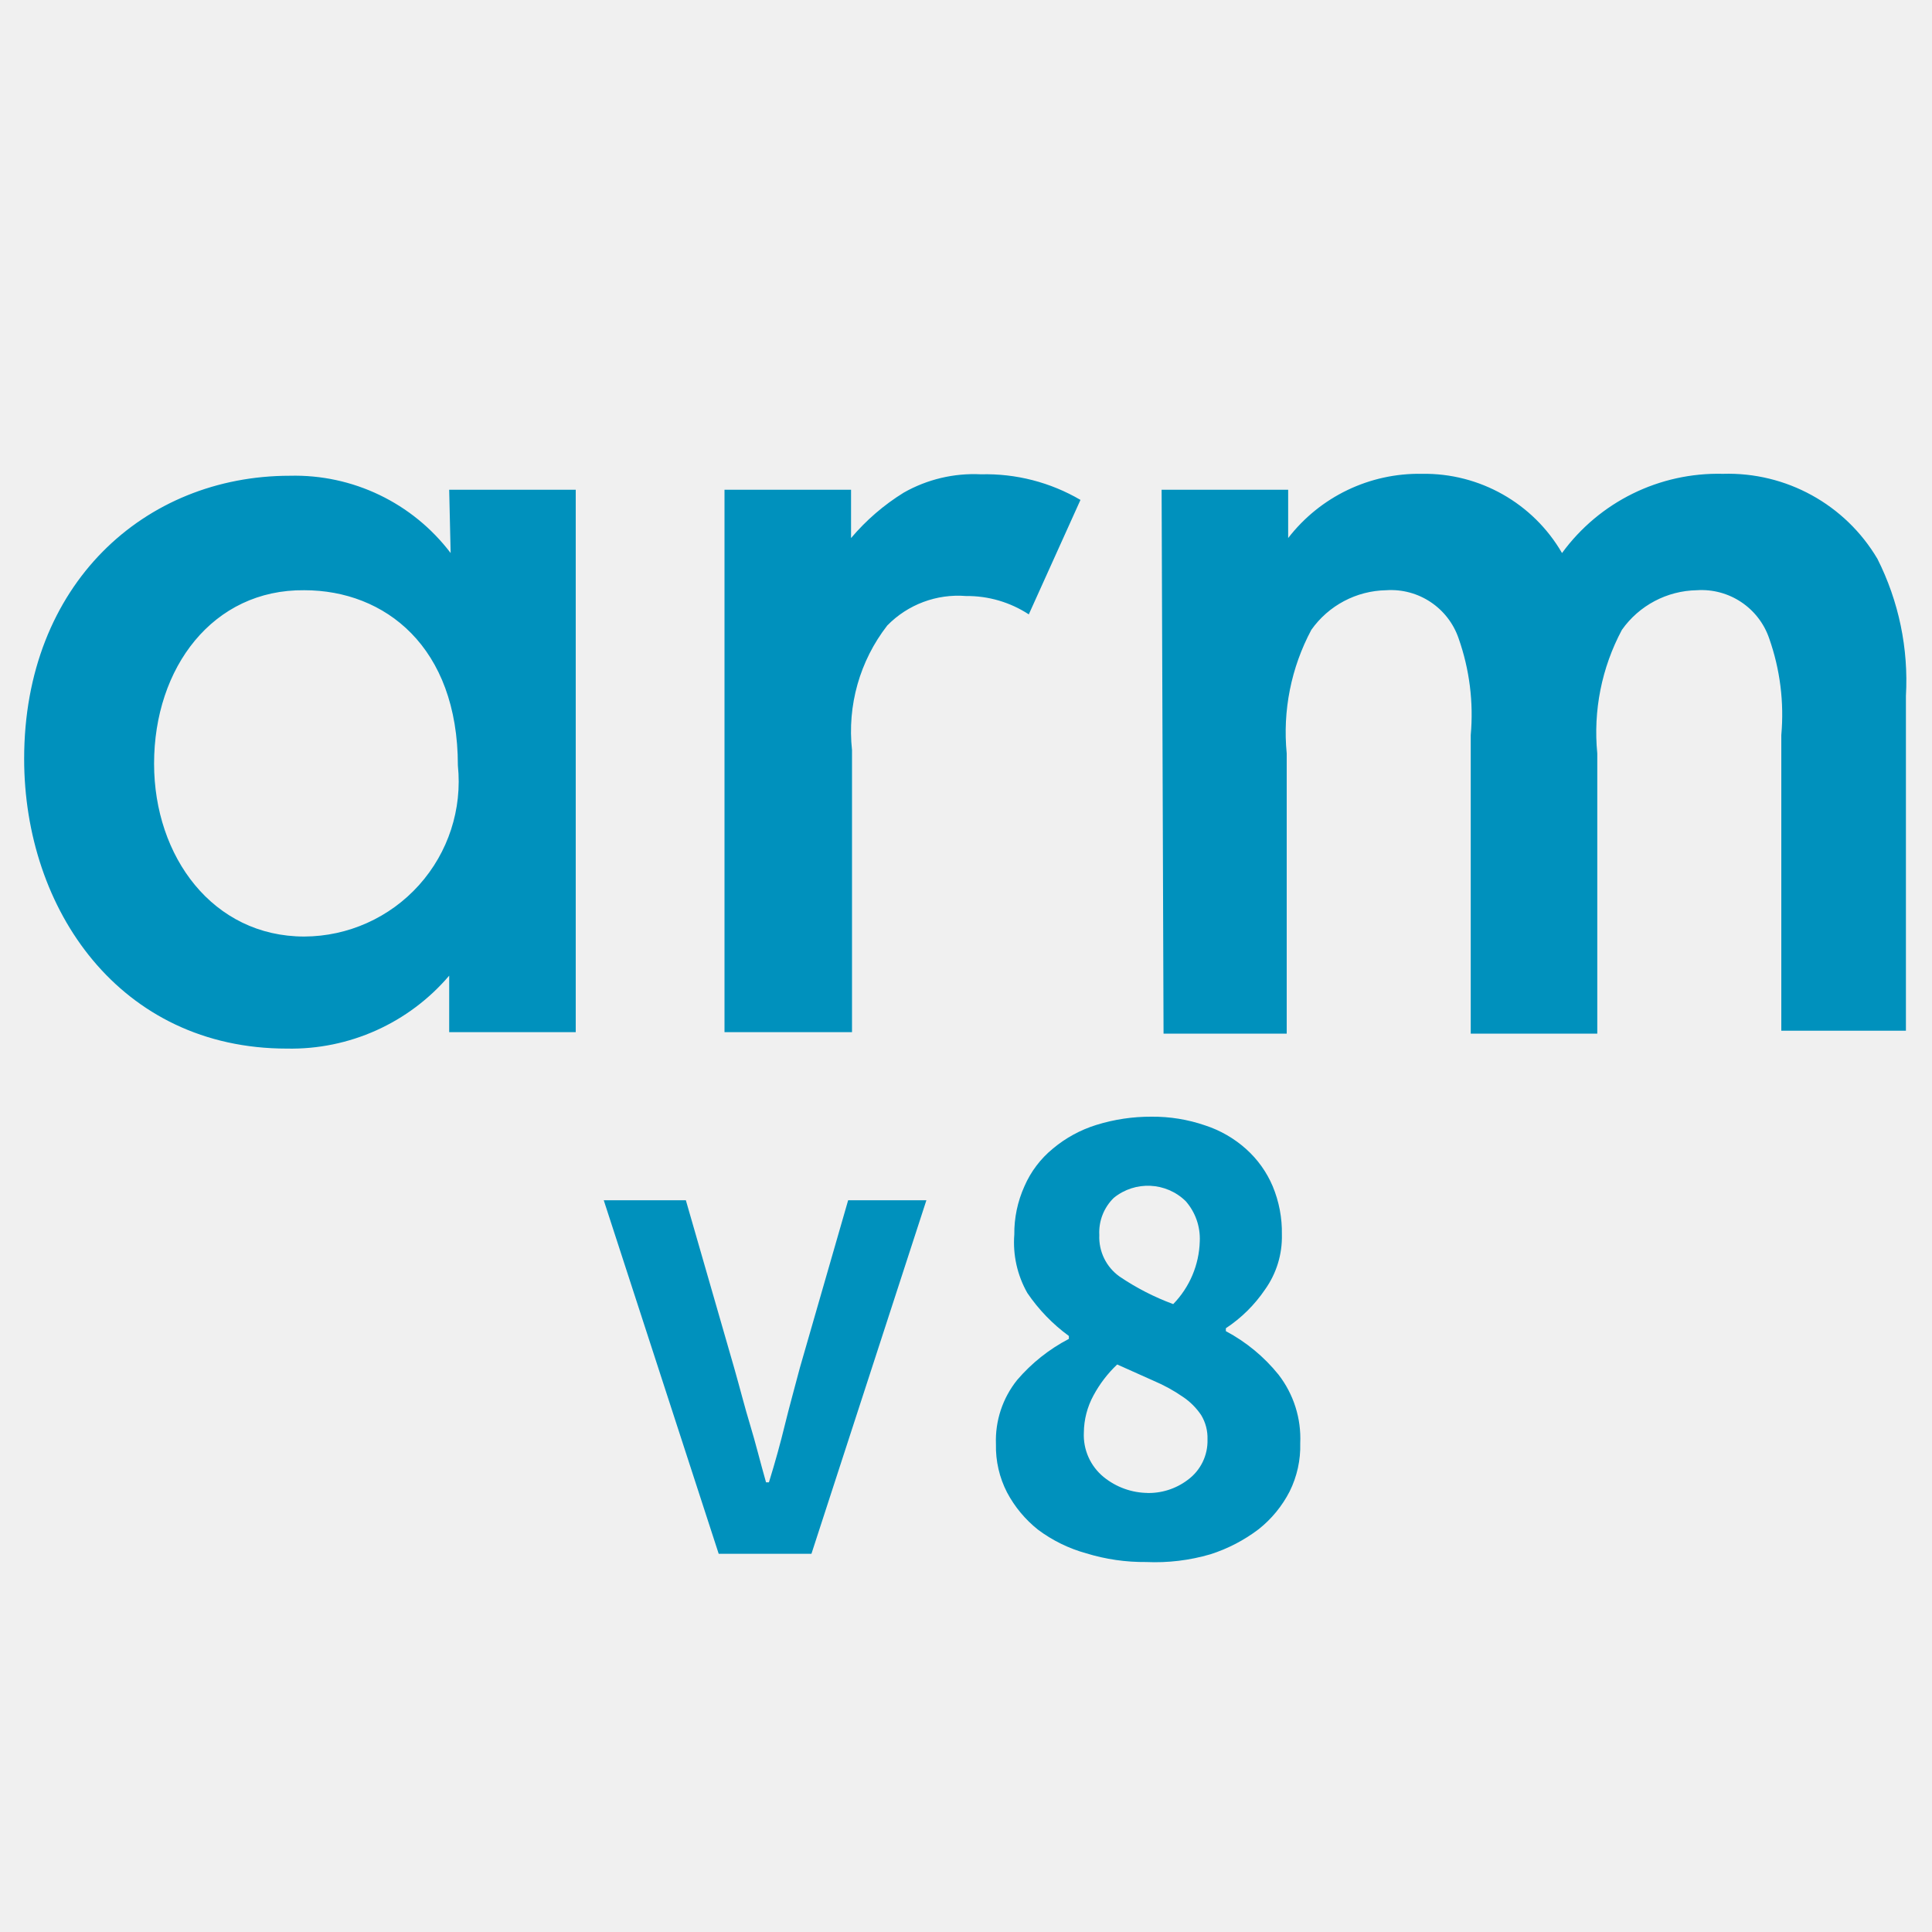
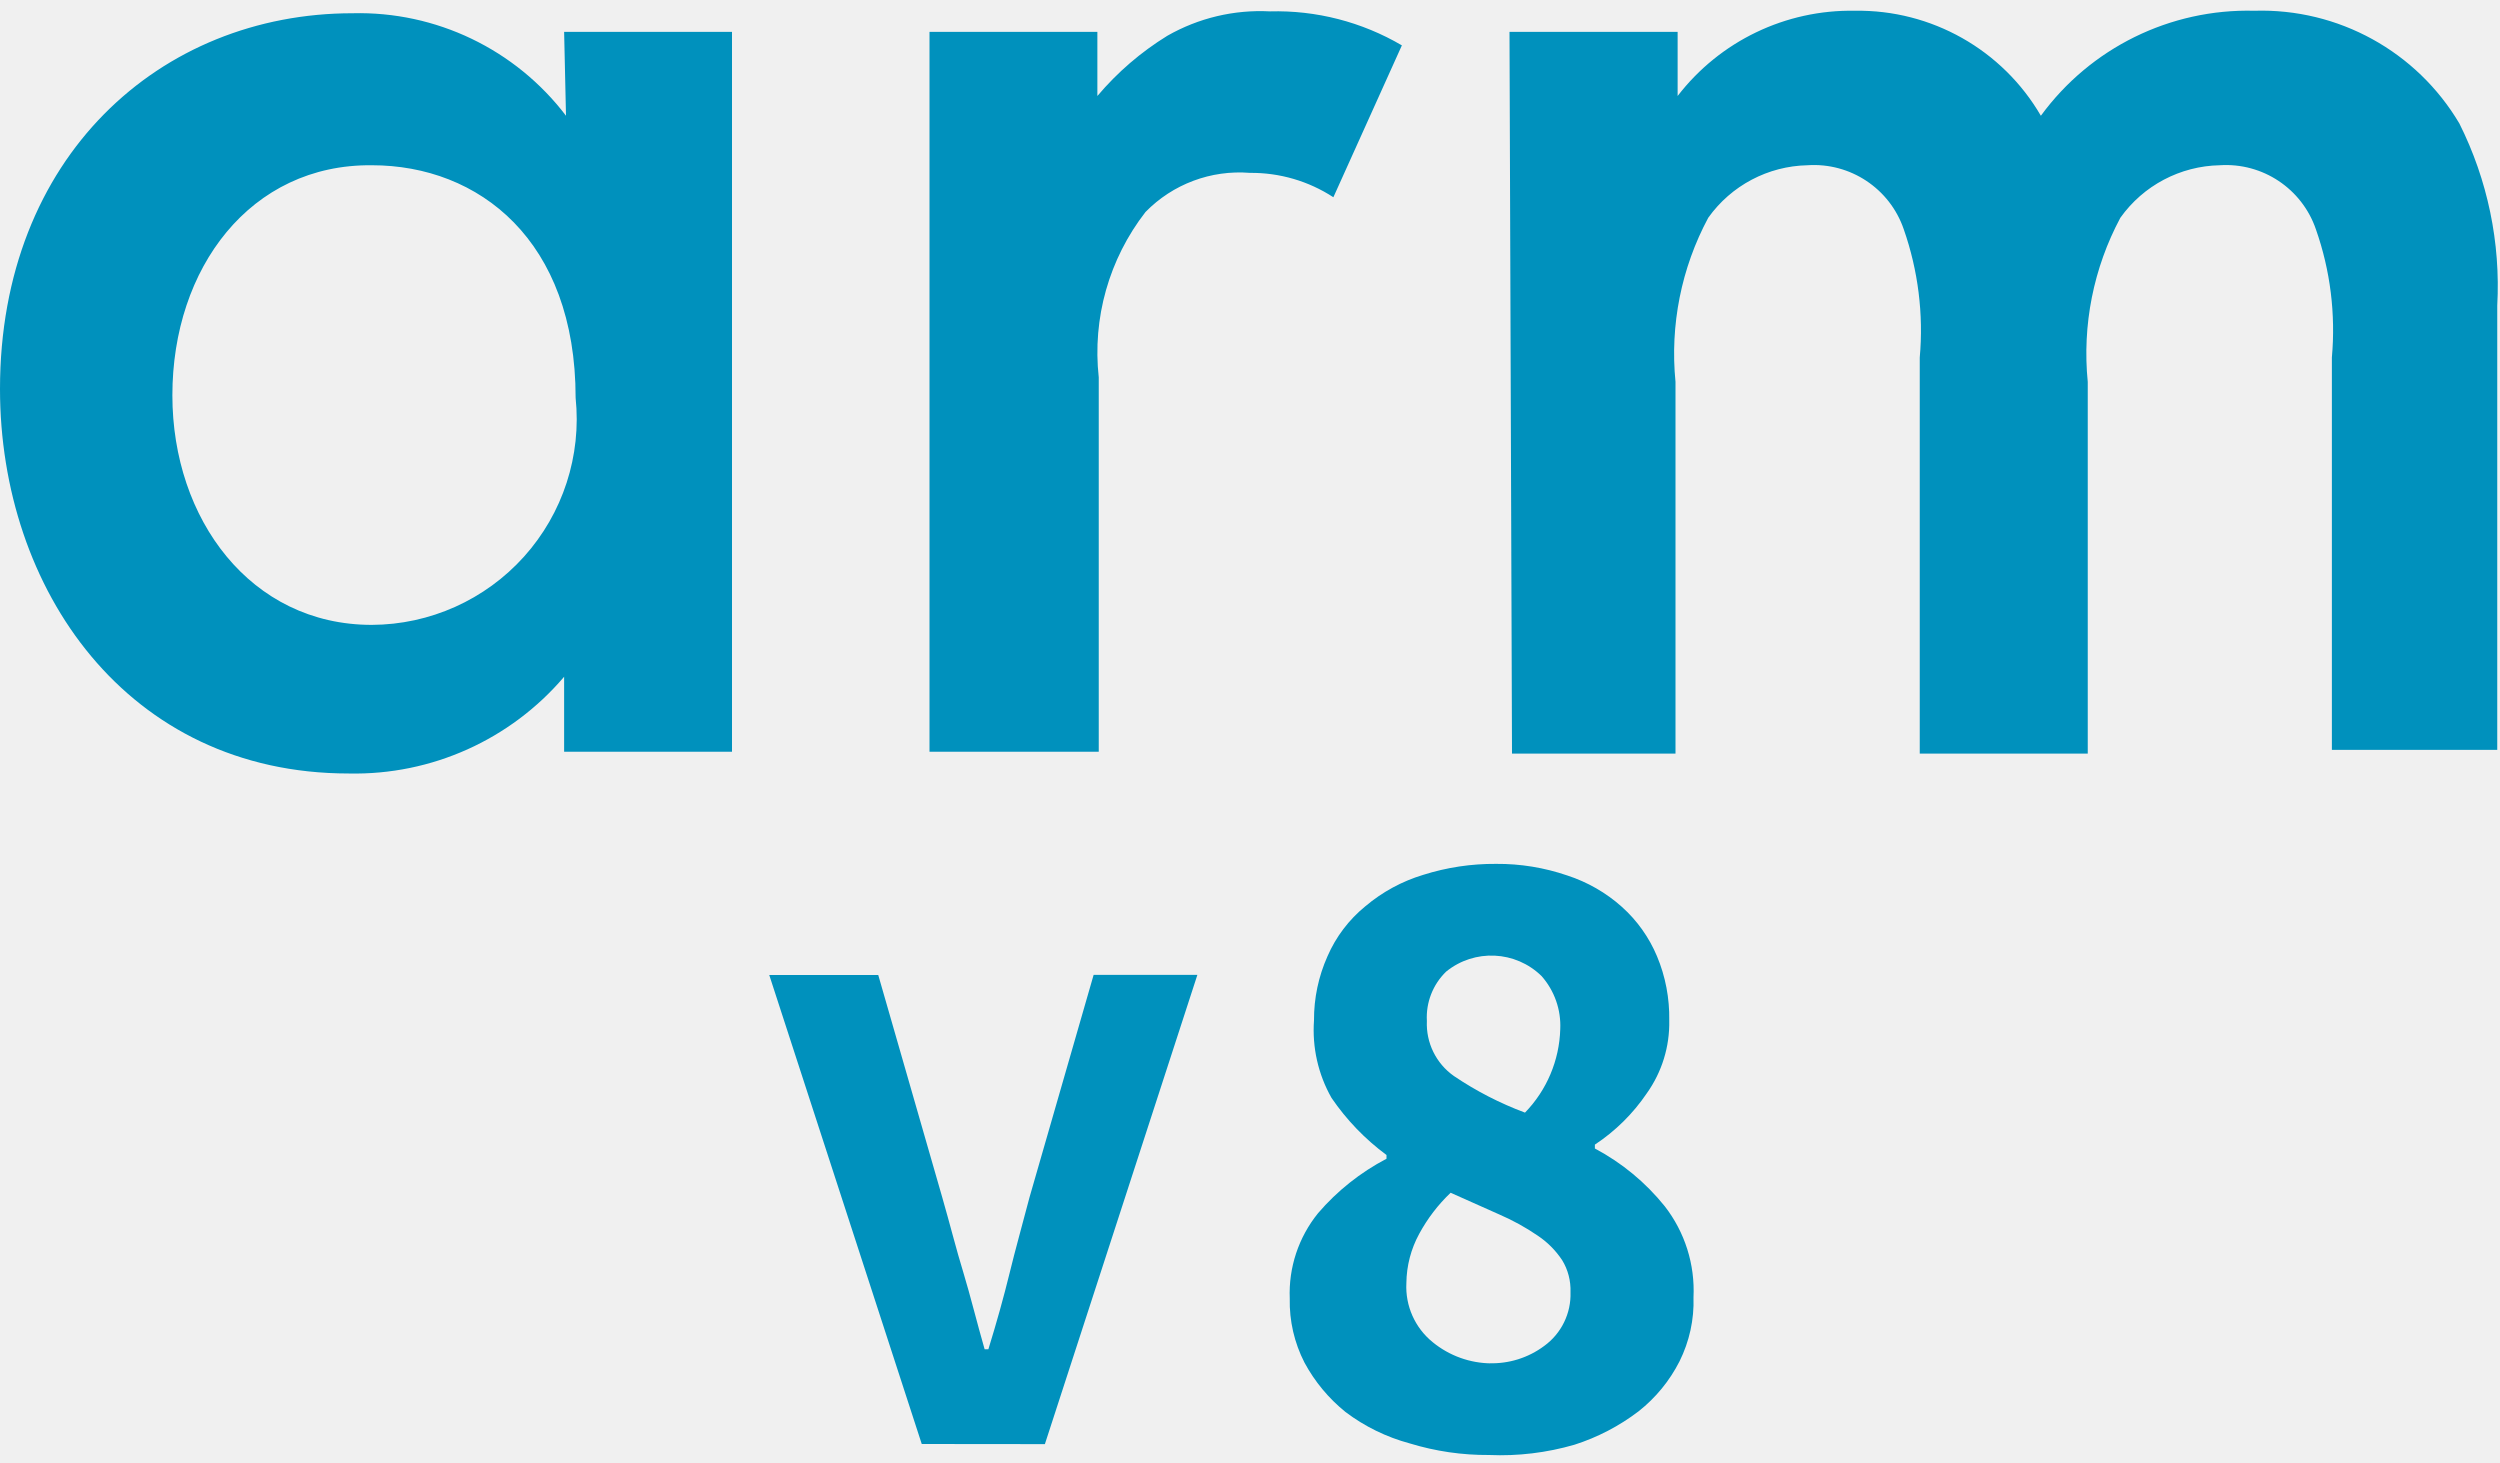
- <svg xmlns="http://www.w3.org/2000/svg" id="Layer_1" data-name="Layer 1" viewBox="0 0 40 40">
+ <svg xmlns="http://www.w3.org/2000/svg" width="200" height="117" fill="none">
+   <g fill="#0091BD" clip-path="url(#a)">
+     <path d="M45.13 2.55h13.43v57.59H45.13v-6a22 22 0 0 1-17.23 7.74C10.15 61.88 0 47.11 0 31.11 0 12.55 12.82 1.06 28.2 1.06a20.8 20.8 0 0 1 17.08 8.2zM13.79 31.63c0 9.9 6.26 18.36 15.95 18.36a16.46 16.46 0 0 0 16.31-18.16c0-12.61-7.74-18.61-16.3-18.61-9.7-.1-15.96 8.2-15.96 18.4M74.36 2.55h13.43v5.13q2.42-2.86 5.6-4.82c2.49-1.42 5.33-2.1 8.2-1.95 3.7-.1 7.36.84 10.56 2.72l-5.48 12.15a12 12 0 0 0-6.67-1.95 10.5 10.5 0 0 0-8.36 3.13 18.3 18.3 0 0 0-3.74 13.23v29.95H74.36zm46.4 0h13.45v5.13A17.5 17.5 0 0 1 148.4.86a16.9 16.9 0 0 1 14.87 8.4 20.5 20.5 0 0 1 17.08-8.4 18.4 18.4 0 0 1 16.4 9.02 29 29 0 0 1 3.03 14.57v35.54h-13.23V28.6c.31-3.47-.12-6.97-1.28-10.26a7.6 7.6 0 0 0-7.69-5.12 10 10 0 0 0-7.95 4.2 23 23 0 0 0-2.61 13.13v29.74h-13.44V28.6c.31-3.47-.13-6.97-1.28-10.26a7.6 7.6 0 0 0-7.7-5.12 10 10 0 0 0-7.94 4.2 23 23 0 0 0-2.62 13.13v29.74h-13.08zM73.74 115.52 61.54 78h8.72l5.12 17.79c.62 2.15 1.13 4.2 1.7 6.05.56 1.85 1.07 3.95 1.69 6.1h.3q1-3.24 1.7-6.1c.46-1.9 1.03-3.9 1.59-6.05l5.13-17.8h8.3l-12.2 37.54zM119.13 116.4q-3.25.02-6.36-.93a15 15 0 0 1-5.13-2.51 13 13 0 0 1-3.28-3.95 10.7 10.7 0 0 1-1.18-5.13c-.1-2.47.7-4.89 2.26-6.82 1.53-1.79 3.4-3.27 5.48-4.36v-.3a19 19 0 0 1-4.4-4.57 11 11 0 0 1-1.4-6.2c-.01-1.77.36-3.52 1.08-5.13a10.6 10.6 0 0 1 3.03-4 13 13 0 0 1 4.62-2.51q2.85-.9 5.84-.88 2.92-.02 5.7.93c1.6.52 3.1 1.38 4.35 2.5a11 11 0 0 1 2.82 3.96c.68 1.62 1.01 3.37.98 5.13a9.7 9.7 0 0 1-1.8 5.84 15 15 0 0 1-4.15 4.1v.31a18 18 0 0 1 5.59 4.62 11 11 0 0 1 2.3 7.28c.06 1.78-.33 3.54-1.12 5.13a12 12 0 0 1-3.28 4 17 17 0 0 1-5.13 2.67c-2.21.64-4.52.92-6.82.82m0-7.34a7 7 0 0 0 4.4-1.38 5.1 5.1 0 0 0 2.11-4.31c.03-.9-.2-1.8-.67-2.56a7 7 0 0 0-1.94-1.95q-1.46-1-3.08-1.7l-3.9-1.74q-1.51 1.44-2.51 3.28a8.4 8.4 0 0 0-1.03 3.95 5.7 5.7 0 0 0 2.1 4.72 7.5 7.5 0 0 0 4.72 1.7zM122 89.01a10 10 0 0 0 2.82-6.67 6 6 0 0 0-1.49-4.25 5.74 5.74 0 0 0-7.64-.36 5.1 5.1 0 0 0-1.54 3.95 5.1 5.1 0 0 0 2.16 4.4 27 27 0 0 0 5.69 2.93" />
+   </g>
  <defs>
-     <style>.cls-1{fill:#0091bd;}</style>
+     <clipPath id="a">
+       <path fill="#fff" d="M0 .55h200v115.9H0z" />
+     </clipPath>
  </defs>
-   <path class="cls-1" d="M9.3,10.14h2.62V21.37H9.3V20.2a4.3,4.3,0,0,1-3.36,1.51c-3.46,0-5.44-2.88-5.44-6C.5,12.09,3,9.85,6,9.85a4.05,4.05,0,0,1,3.33,1.6ZM3.19,15.81c0,1.93,1.22,3.58,3.11,3.58a3.21,3.21,0,0,0,3.18-3.54c0-2.46-1.51-3.63-3.18-3.63C4.41,12.2,3.19,13.82,3.19,15.81ZM15,10.14h2.62v1a4.58,4.58,0,0,1,1.09-.94,2.94,2.94,0,0,1,1.6-.38,3.88,3.88,0,0,1,2.06.53l-1.07,2.37A2.33,2.33,0,0,0,20,12.34a2.05,2.05,0,0,0-1.63.61,3.57,3.57,0,0,0-.73,2.58v5.84H15Zm9.05,0h2.62v1a3.42,3.42,0,0,1,2.77-1.33,3.29,3.29,0,0,1,2.9,1.64,4,4,0,0,1,3.33-1.64,3.59,3.59,0,0,1,3.2,1.76,5.6,5.6,0,0,1,.59,2.84v6.93H36.88V15.22a4.75,4.75,0,0,0-.25-2,1.48,1.48,0,0,0-1.5-1,1.94,1.94,0,0,0-1.55.82,4.5,4.5,0,0,0-.51,2.56V21.4H30.45V15.22a4.75,4.75,0,0,0-.25-2,1.48,1.48,0,0,0-1.5-1,1.94,1.94,0,0,0-1.55.82,4.5,4.5,0,0,0-.51,2.56V21.4H24.09Z" />
-   <path class="cls-1" d="M14.88,32.17,12.5,24.85h1.7l1,3.47c.12.42.22.82.33,1.18s.21.77.33,1.19h.06c.13-.42.24-.82.33-1.19s.2-.76.31-1.18l1-3.47h1.62L16.8,32.17Z" />
-   <path class="cls-1" d="M23.73,32.34a4.08,4.08,0,0,1-1.24-.18,3,3,0,0,1-1-.49,2.46,2.46,0,0,1-.64-.77,2.08,2.08,0,0,1-.23-1,2,2,0,0,1,.44-1.33,3.59,3.59,0,0,1,1.07-.85v-.06a3.62,3.62,0,0,1-.86-.89A2.12,2.12,0,0,1,21,25.56a2.37,2.37,0,0,1,.21-1,2.07,2.07,0,0,1,.59-.78,2.6,2.6,0,0,1,.9-.49,3.78,3.78,0,0,1,1.14-.17,3.31,3.31,0,0,1,1.11.18,2.37,2.37,0,0,1,.85.49,2.17,2.17,0,0,1,.55.77,2.48,2.48,0,0,1,.19,1,1.88,1.88,0,0,1-.35,1.14,2.93,2.93,0,0,1-.81.8v.06a3.53,3.53,0,0,1,1.09.9,2.16,2.16,0,0,1,.45,1.42,2.11,2.11,0,0,1-.22,1,2.39,2.39,0,0,1-.64.78,3.32,3.32,0,0,1-1,.52A4.08,4.08,0,0,1,23.73,32.34Zm0-1.43a1.34,1.34,0,0,0,.86-.27A1,1,0,0,0,25,29.8a.91.91,0,0,0-.13-.5,1.37,1.37,0,0,0-.38-.38,3.37,3.37,0,0,0-.6-.33l-.76-.34a2.54,2.54,0,0,0-.49.64,1.64,1.64,0,0,0-.2.77,1.12,1.12,0,0,0,.41.92A1.47,1.47,0,0,0,23.77,30.91ZM24.29,27a1.94,1.94,0,0,0,.55-1.3,1.18,1.18,0,0,0-.29-.83,1.12,1.12,0,0,0-1.49-.07,1,1,0,0,0-.3.77,1,1,0,0,0,.42.86A5.17,5.17,0,0,0,24.29,27Z" />
</svg>
